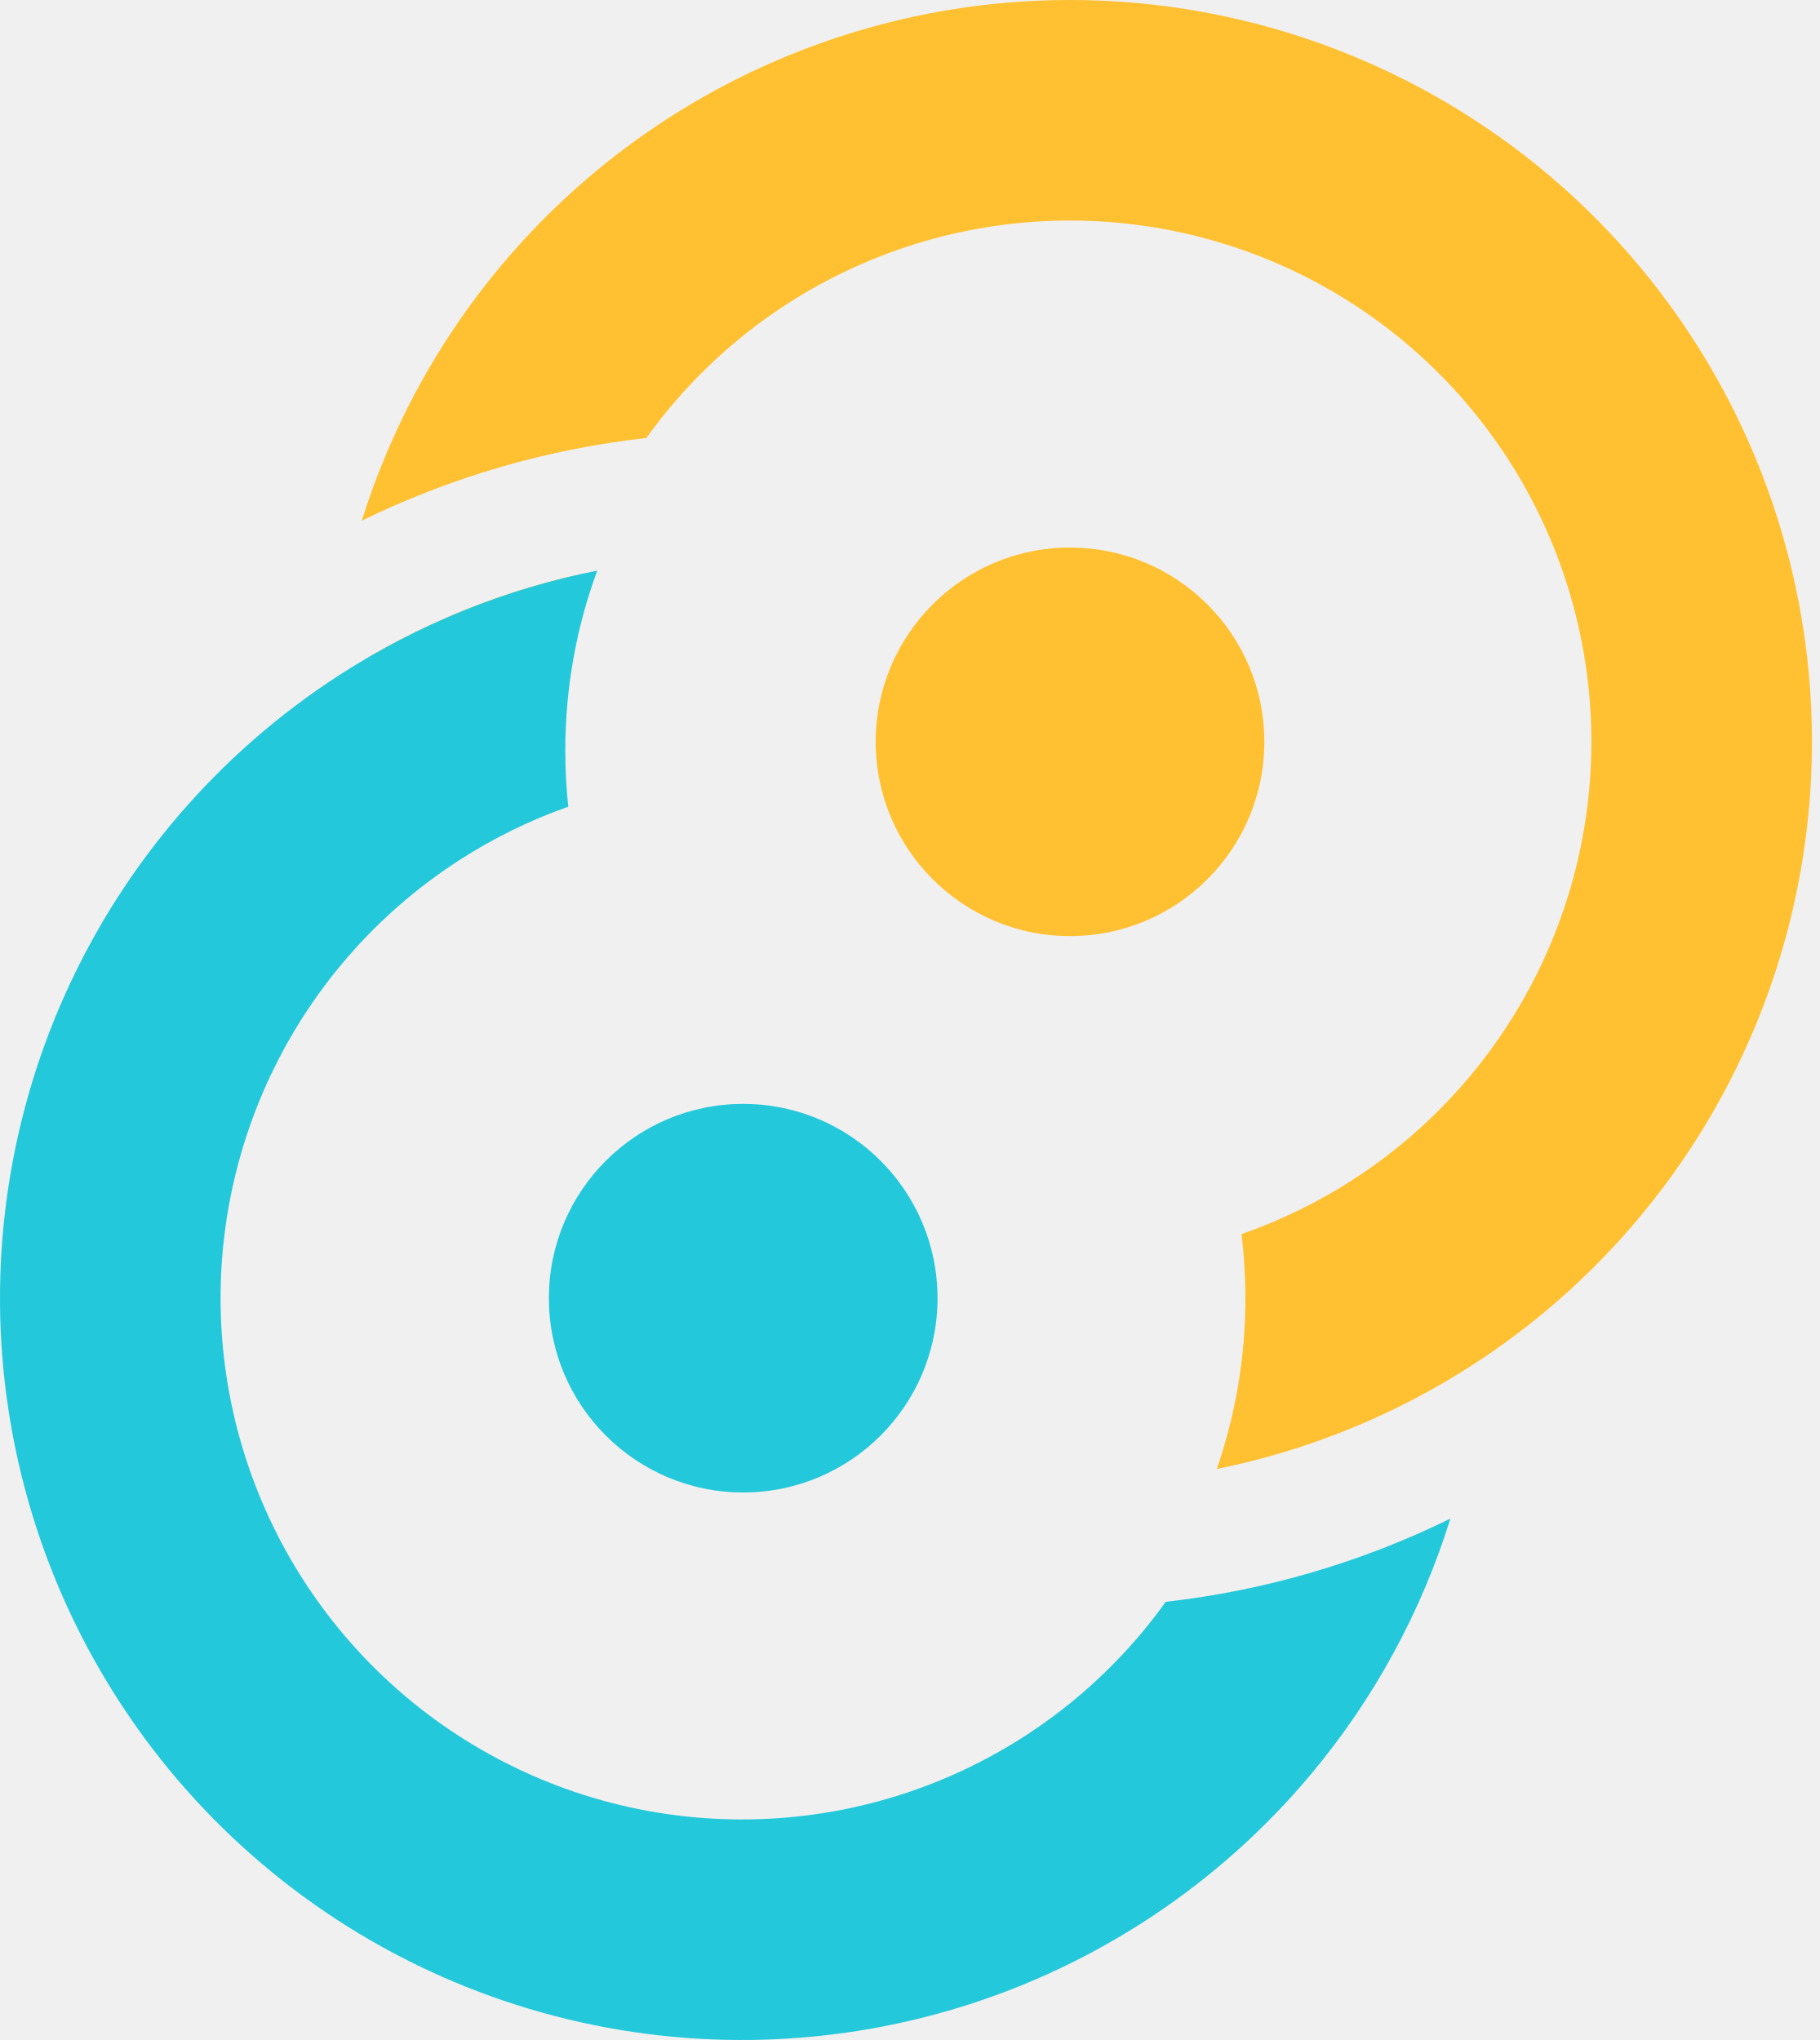
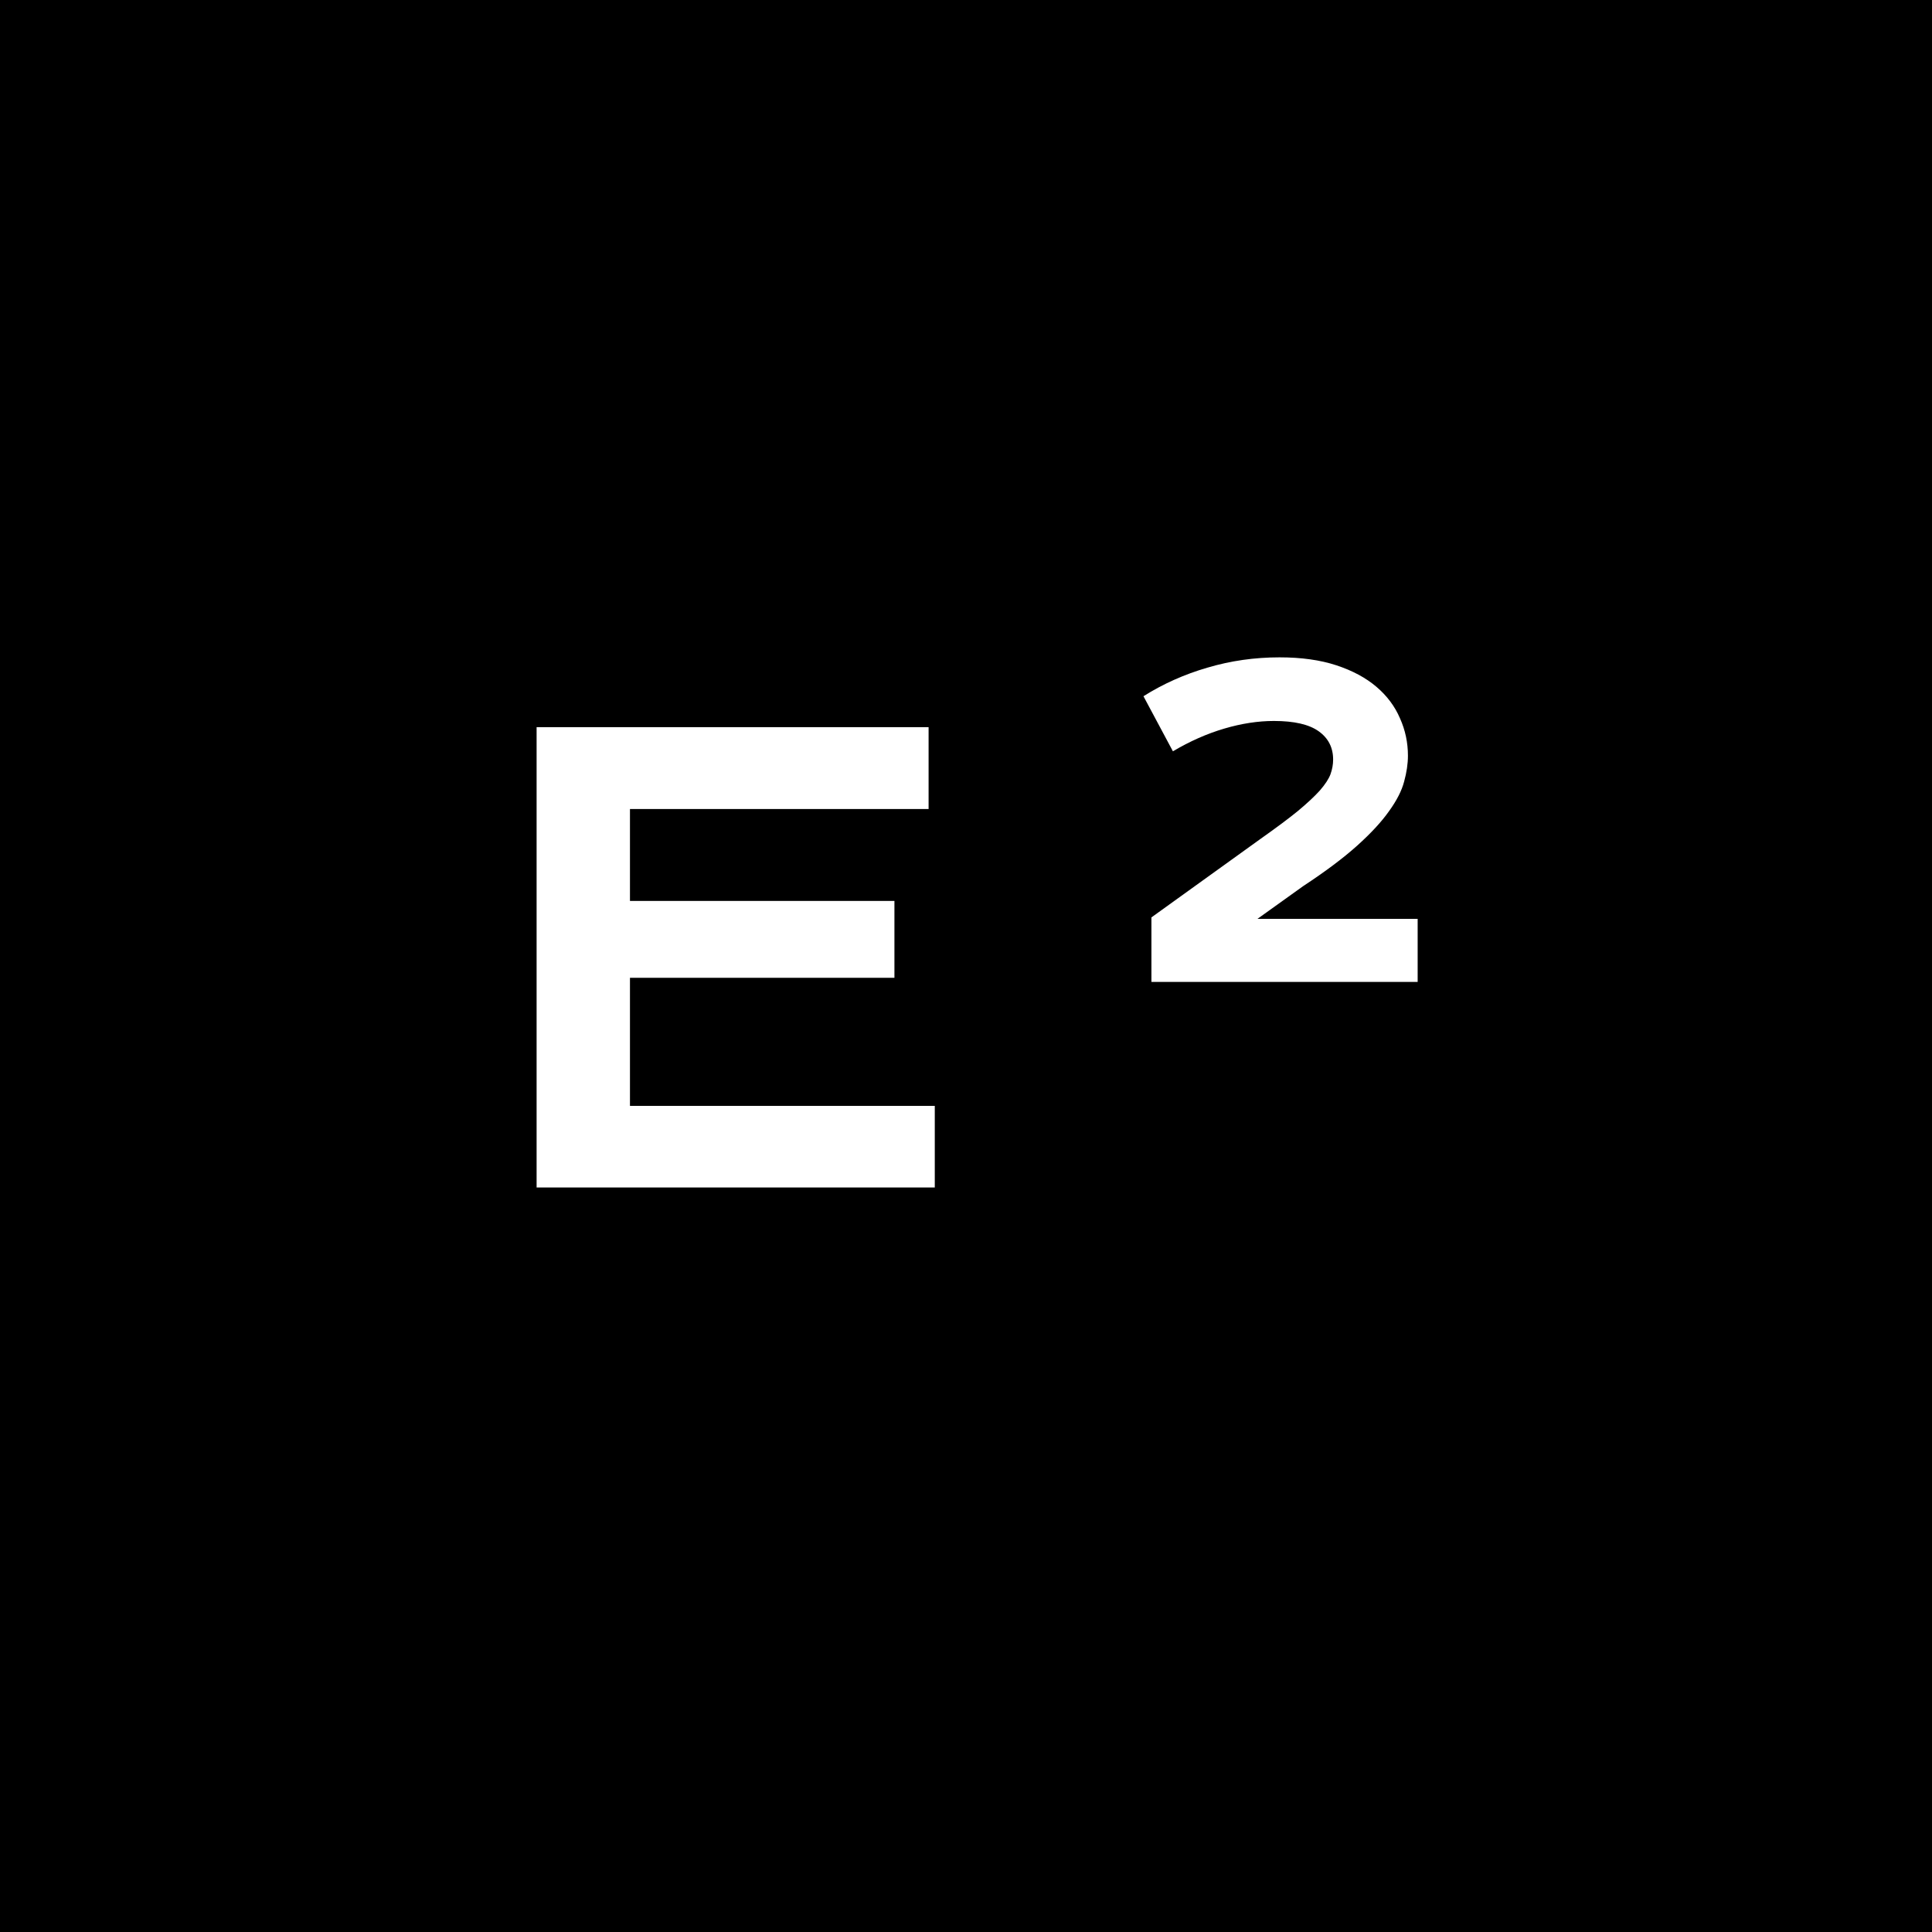
- <svg xmlns="http://www.w3.org/2000/svg" width="206" height="231" viewBox="0 0 206 231" fill="none">
-   <path d="M143.143 84C143.143 96.15 133.293 106 121.143 106C108.992 106 99.143 96.15 99.143 84C99.143 71.85 108.992 62 121.143 62C133.293 62 143.143 71.85 143.143 84Z" fill="#FFC131" />
-   <ellipse cx="84.143" cy="147" rx="22" ry="22" transform="rotate(180 84.1426 147)" fill="#24C8DB" />
-   <path fill-rule="evenodd" clip-rule="evenodd" d="M166.738 154.548C157.86 160.286 148.023 164.269 137.757 166.341C139.858 160.282 141 153.774 141 147C141 144.543 140.85 142.121 140.558 139.743C144.975 138.204 149.215 136.139 153.183 133.575C162.73 127.404 170.292 118.608 174.961 108.244C179.63 97.88 181.207 86.388 179.502 75.149C177.798 63.91 172.884 53.402 165.352 44.888C157.82 36.374 147.99 30.216 137.042 27.155C126.095 24.093 114.496 24.257 103.64 27.627C92.784 30.998 83.132 37.432 75.844 46.155C74.91 47.273 74.021 48.422 73.176 49.599C61.929 50.849 51.036 54.032 40.963 58.956C44.242 48.459 49.565 38.659 56.679 30.144C67.05 17.73 80.786 8.574 96.235 3.778C111.685 -1.019 128.19 -1.253 143.769 3.105C159.348 7.462 173.337 16.225 184.056 28.341C194.775 40.457 201.767 55.41 204.193 71.404C206.619 87.398 204.374 103.752 197.73 118.501C191.086 133.25 180.324 145.767 166.738 154.548ZM41.963 74.275L62.556 76.804C63.046 72.813 63.94 68.902 65.214 65.127C57.047 67.002 49.209 70.087 41.963 74.275Z" fill="#FFC131" />
-   <path fill-rule="evenodd" clip-rule="evenodd" d="M38.404 76.452C47.349 70.671 57.268 66.671 67.617 64.613C65.277 70.967 64 77.834 64 85C64 87.143 64.114 89.26 64.337 91.344C60.009 92.873 55.853 94.909 51.96 97.426C42.413 103.596 34.85 112.392 30.182 122.756C25.513 133.12 23.936 144.612 25.64 155.851C27.345 167.09 32.258 177.598 39.791 186.112C47.323 194.626 57.153 200.784 68.1 203.846C79.048 206.907 90.646 206.743 101.502 203.373C112.359 200.002 122.011 193.568 129.299 184.845C130.237 183.722 131.131 182.567 131.979 181.383C143.235 180.114 154.132 176.91 164.205 171.962C160.929 182.49 155.596 192.319 148.464 200.856C138.092 213.27 124.357 222.426 108.907 227.222C93.458 232.019 76.952 232.253 61.374 227.895C45.795 223.538 31.805 214.775 21.087 202.659C10.368 190.543 3.376 175.59 0.95 159.596C-1.476 143.602 0.768 127.248 7.412 112.499C14.057 97.75 24.818 85.233 38.404 76.452ZM163.062 156.711L163.062 156.711C162.954 156.773 162.846 156.835 162.738 156.897C162.846 156.835 162.954 156.773 163.062 156.711Z" fill="#24C8DB" />
+ <svg xmlns="http://www.w3.org/2000/svg" width="410" height="410" viewBox="0 0 410 410" fill="none">
+   <rect width="410" height="410" fill="black" />
+   <path d="M113.875 154.312H197.062V171.688H133.688V191.188H189.812V207.5H133.688V234.688H198.375V252H113.875V154.312ZM244.348 194.688L267.535 178C270.785 175.708 273.41 173.75 275.41 172.125C277.41 170.458 278.973 169 280.098 167.75C281.223 166.458 281.973 165.312 282.348 164.312C282.723 163.271 282.91 162.229 282.91 161.188C282.91 158.646 281.889 156.646 279.848 155.188C277.806 153.729 274.639 153 270.348 153C266.973 153 263.452 153.542 259.785 154.625C256.118 155.708 252.493 157.312 248.91 159.438L242.66 147.75C246.827 145.125 251.348 143.104 256.223 141.688C261.139 140.229 266.243 139.5 271.535 139.5C276.16 139.5 280.181 140.062 283.598 141.188C287.014 142.312 289.848 143.833 292.098 145.75C294.348 147.667 296.014 149.896 297.098 152.438C298.223 154.938 298.785 157.583 298.785 160.375C298.785 162.083 298.514 163.917 297.973 165.875C297.473 167.792 296.41 169.875 294.785 172.125C293.202 174.375 290.952 176.812 288.035 179.438C285.118 182.062 281.285 184.938 276.535 188.062L266.848 195H300.848V208.375H244.348V194.688Z" fill="white" />
</svg>
